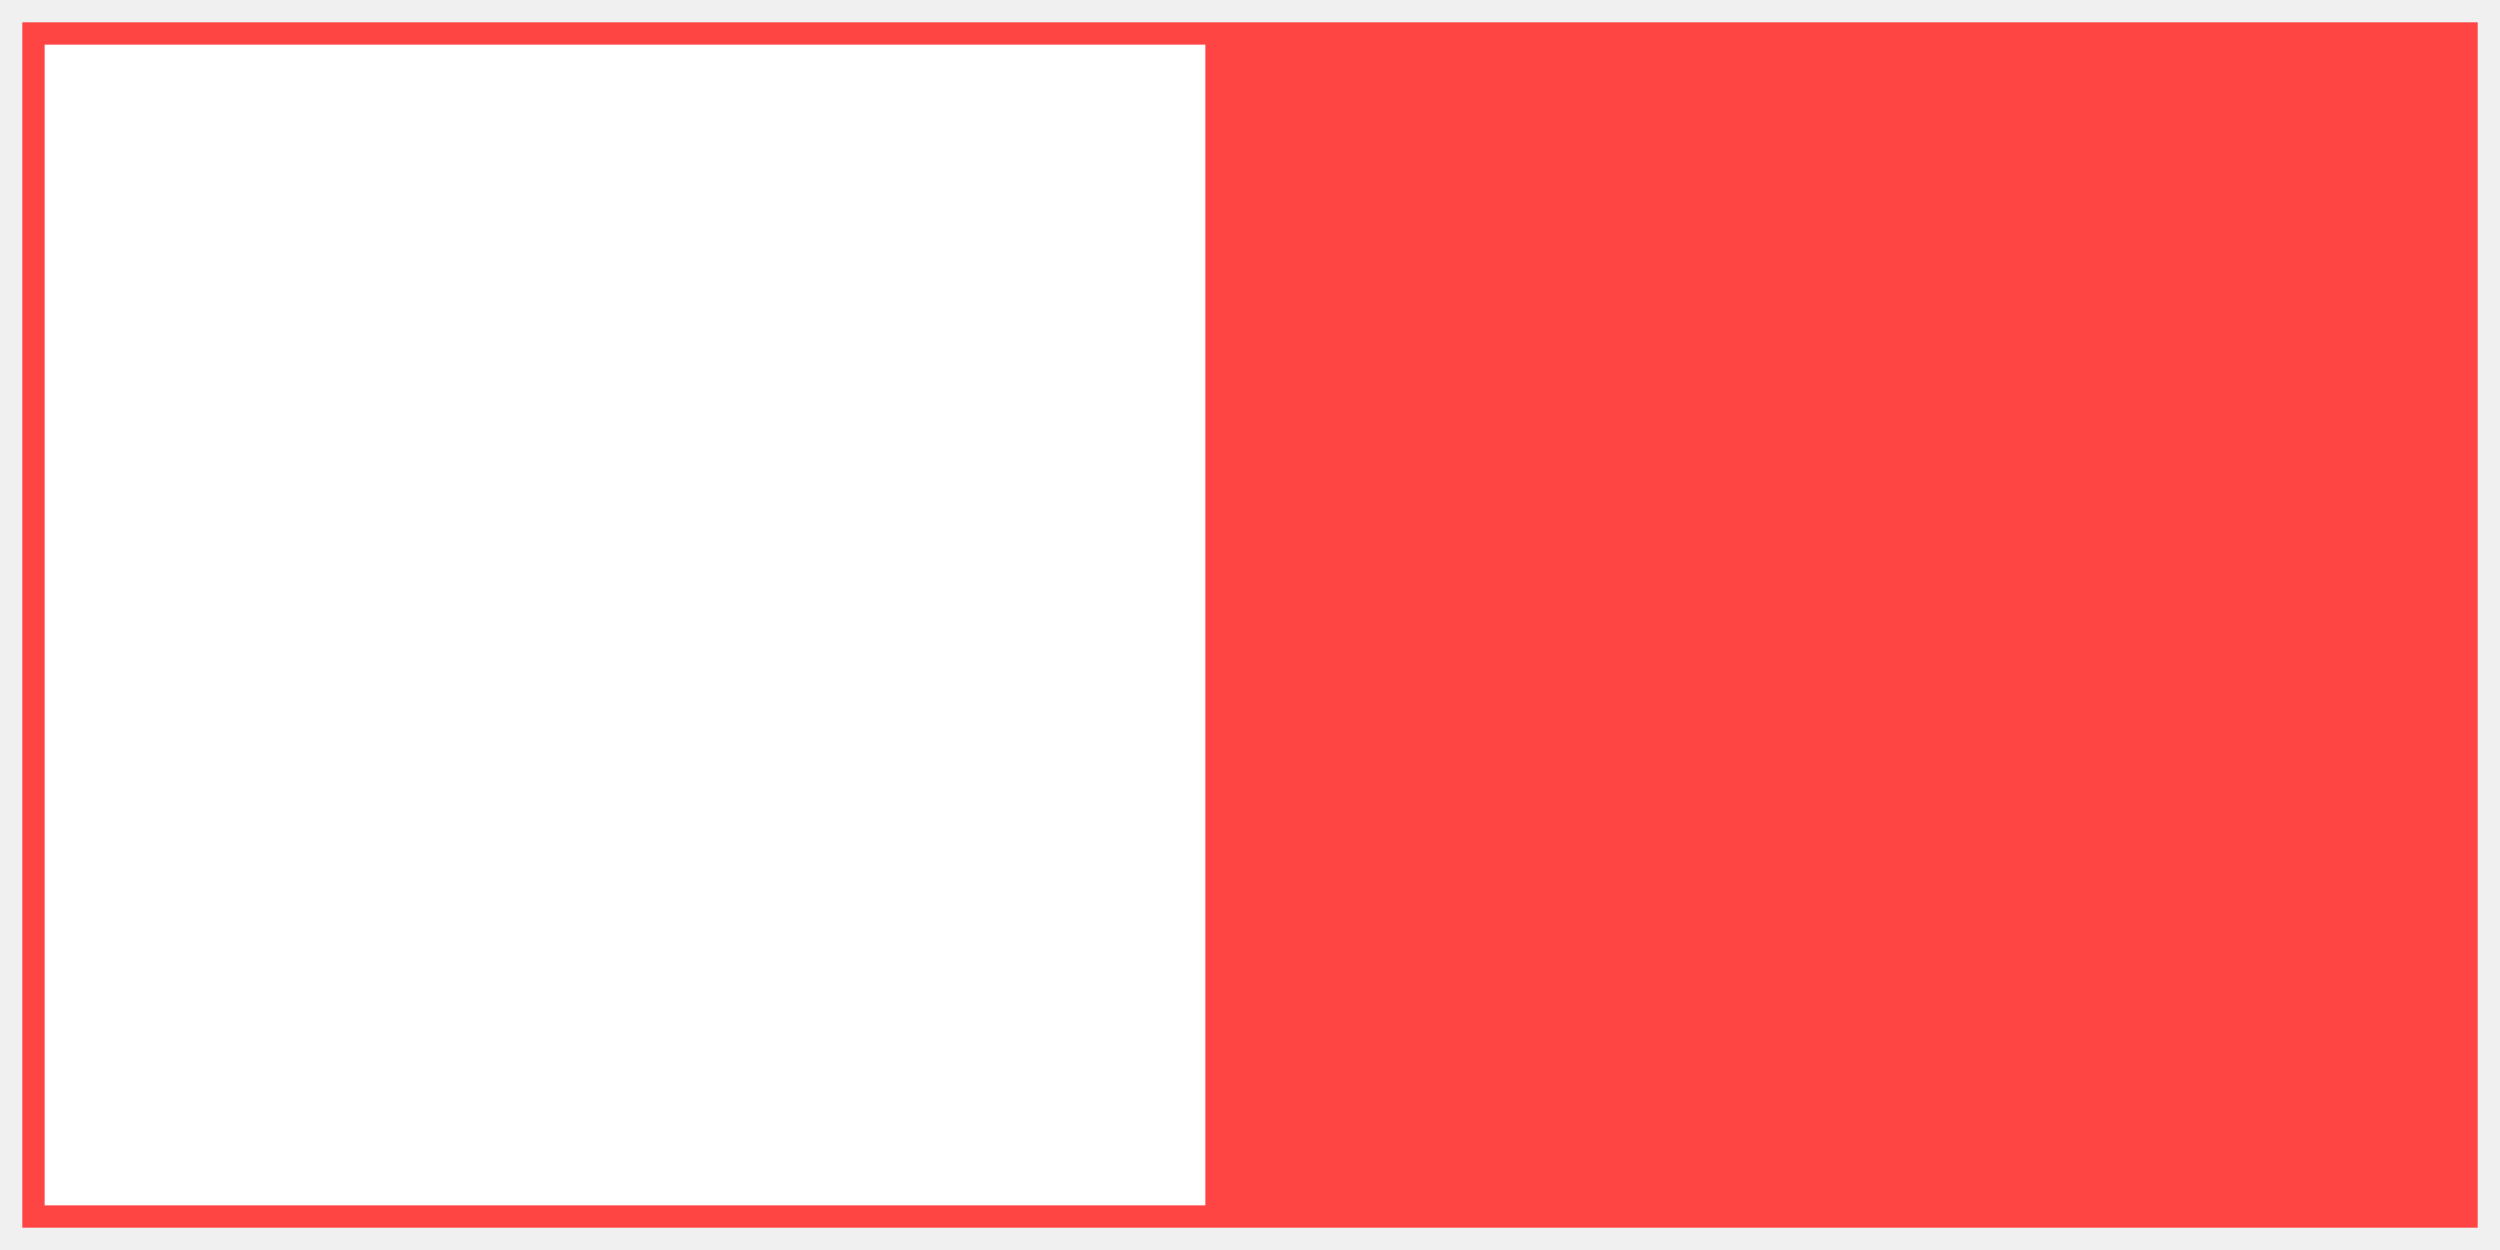
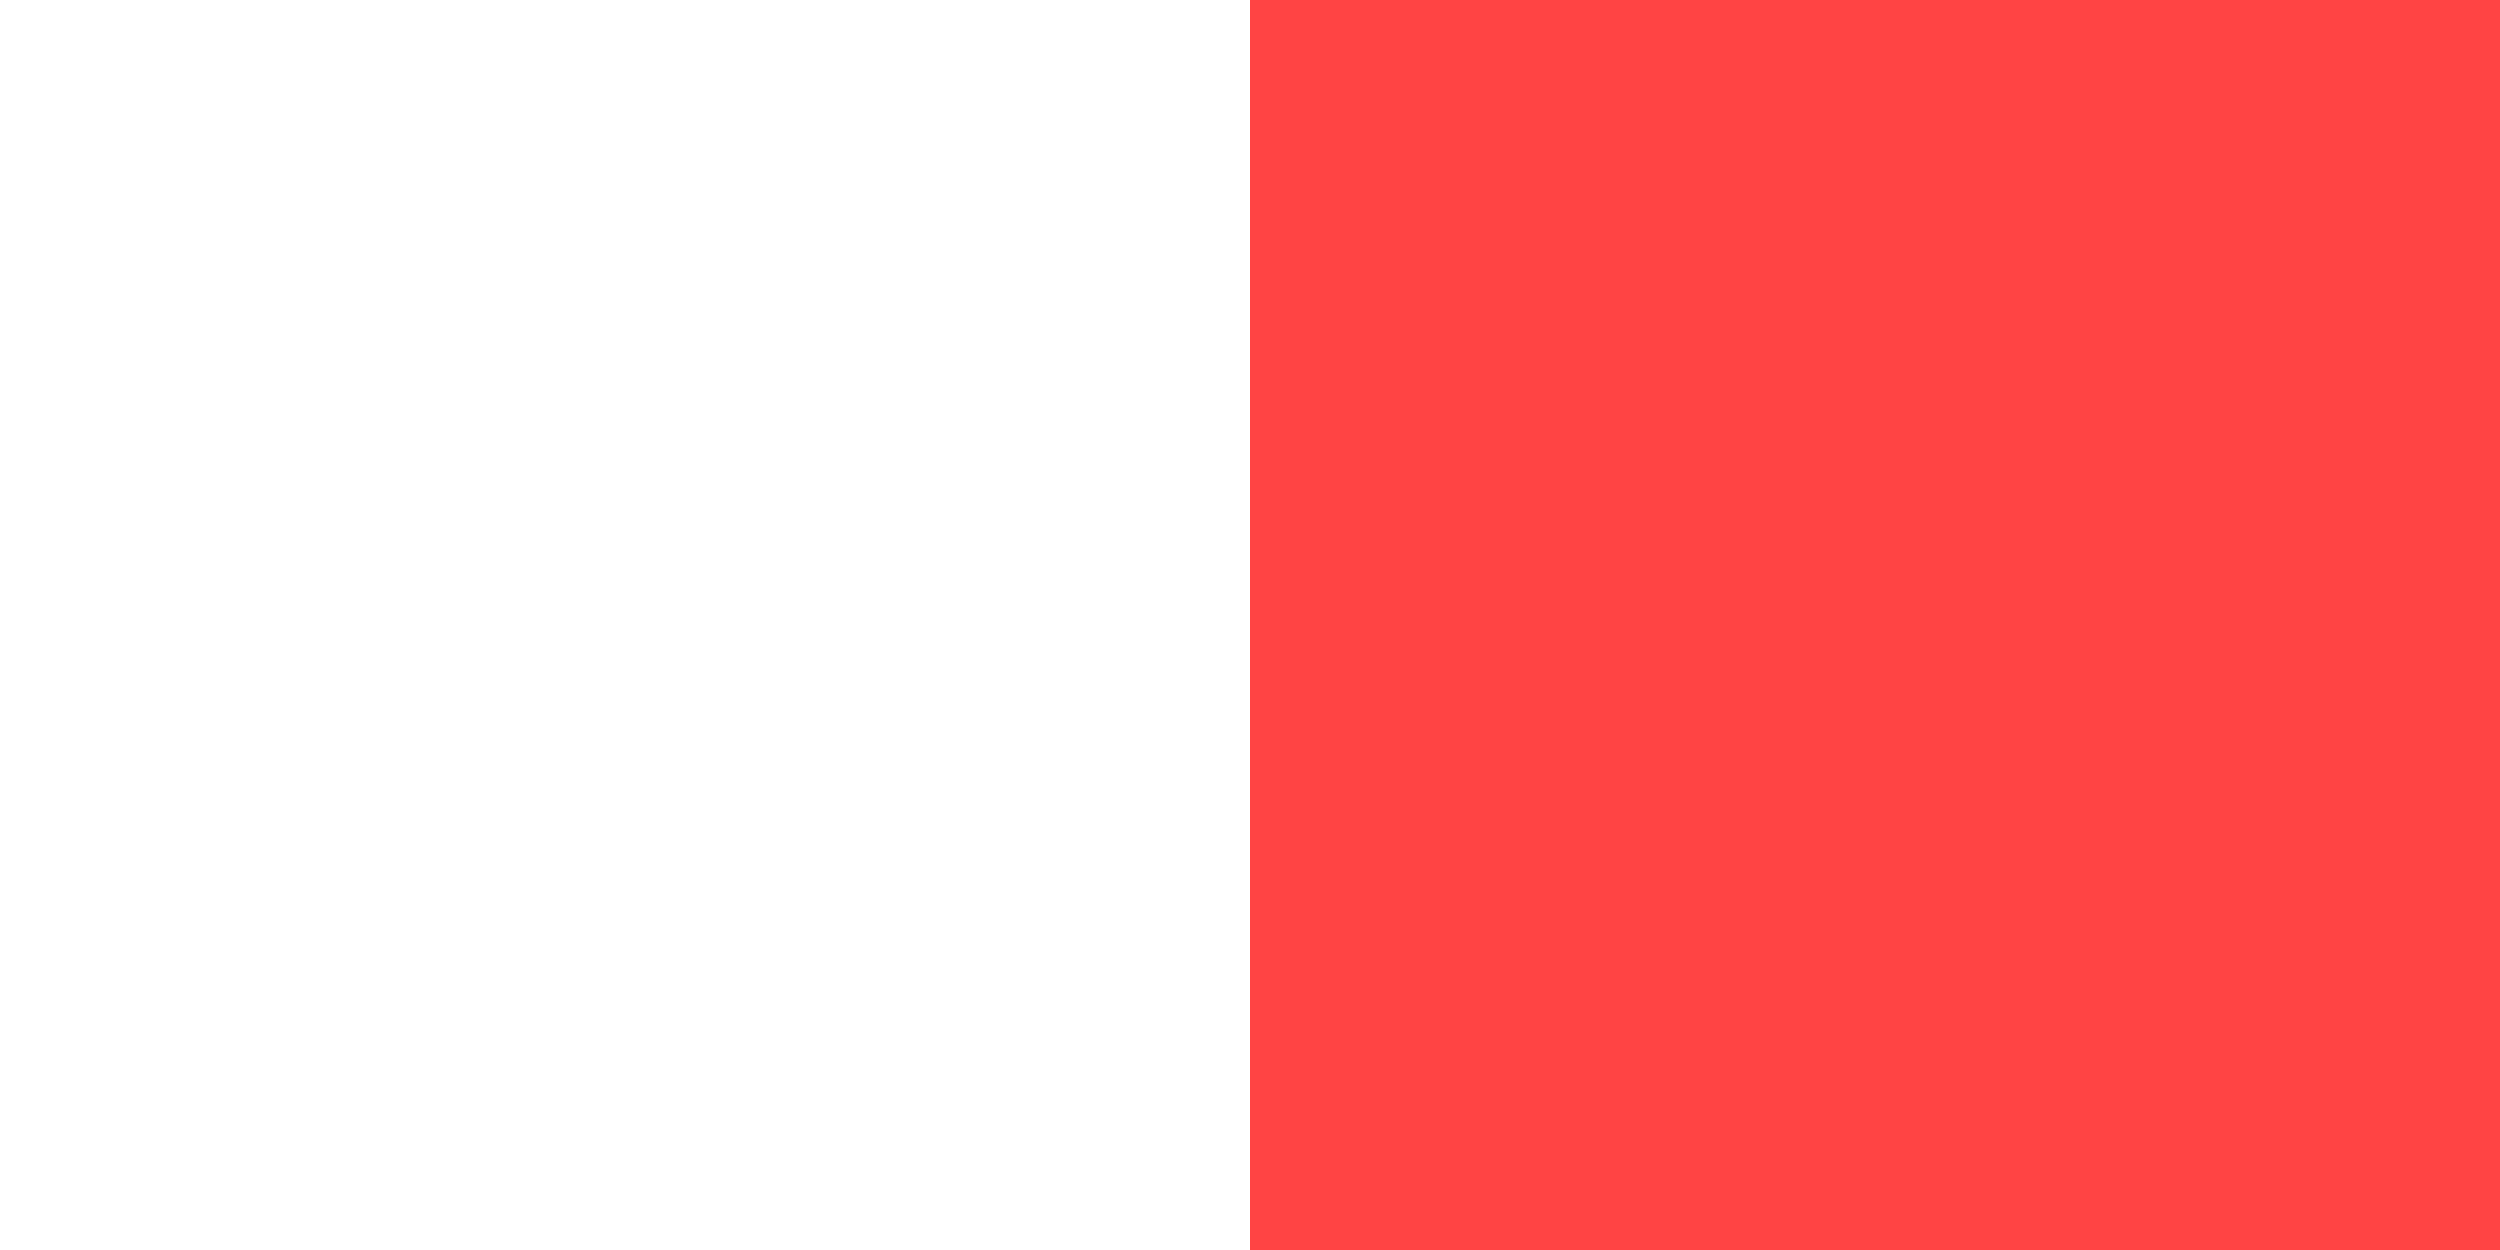
<svg xmlns="http://www.w3.org/2000/svg" width="56" height="28" viewBox="0 0 56 28" fill="none">
-   <rect x="1" y="1" width="54" height="26" fill="#ff4444" stroke="#ff4444" />
-   <rect x="1" y="1" width="26" height="26" fill="#ffffff" />
+   <rect x="0" y="0" width="56" height="28" fill="#ff4444" />
+   <rect x="0" y="0" width="28" height="28" fill="#ffffff" />
</svg>
